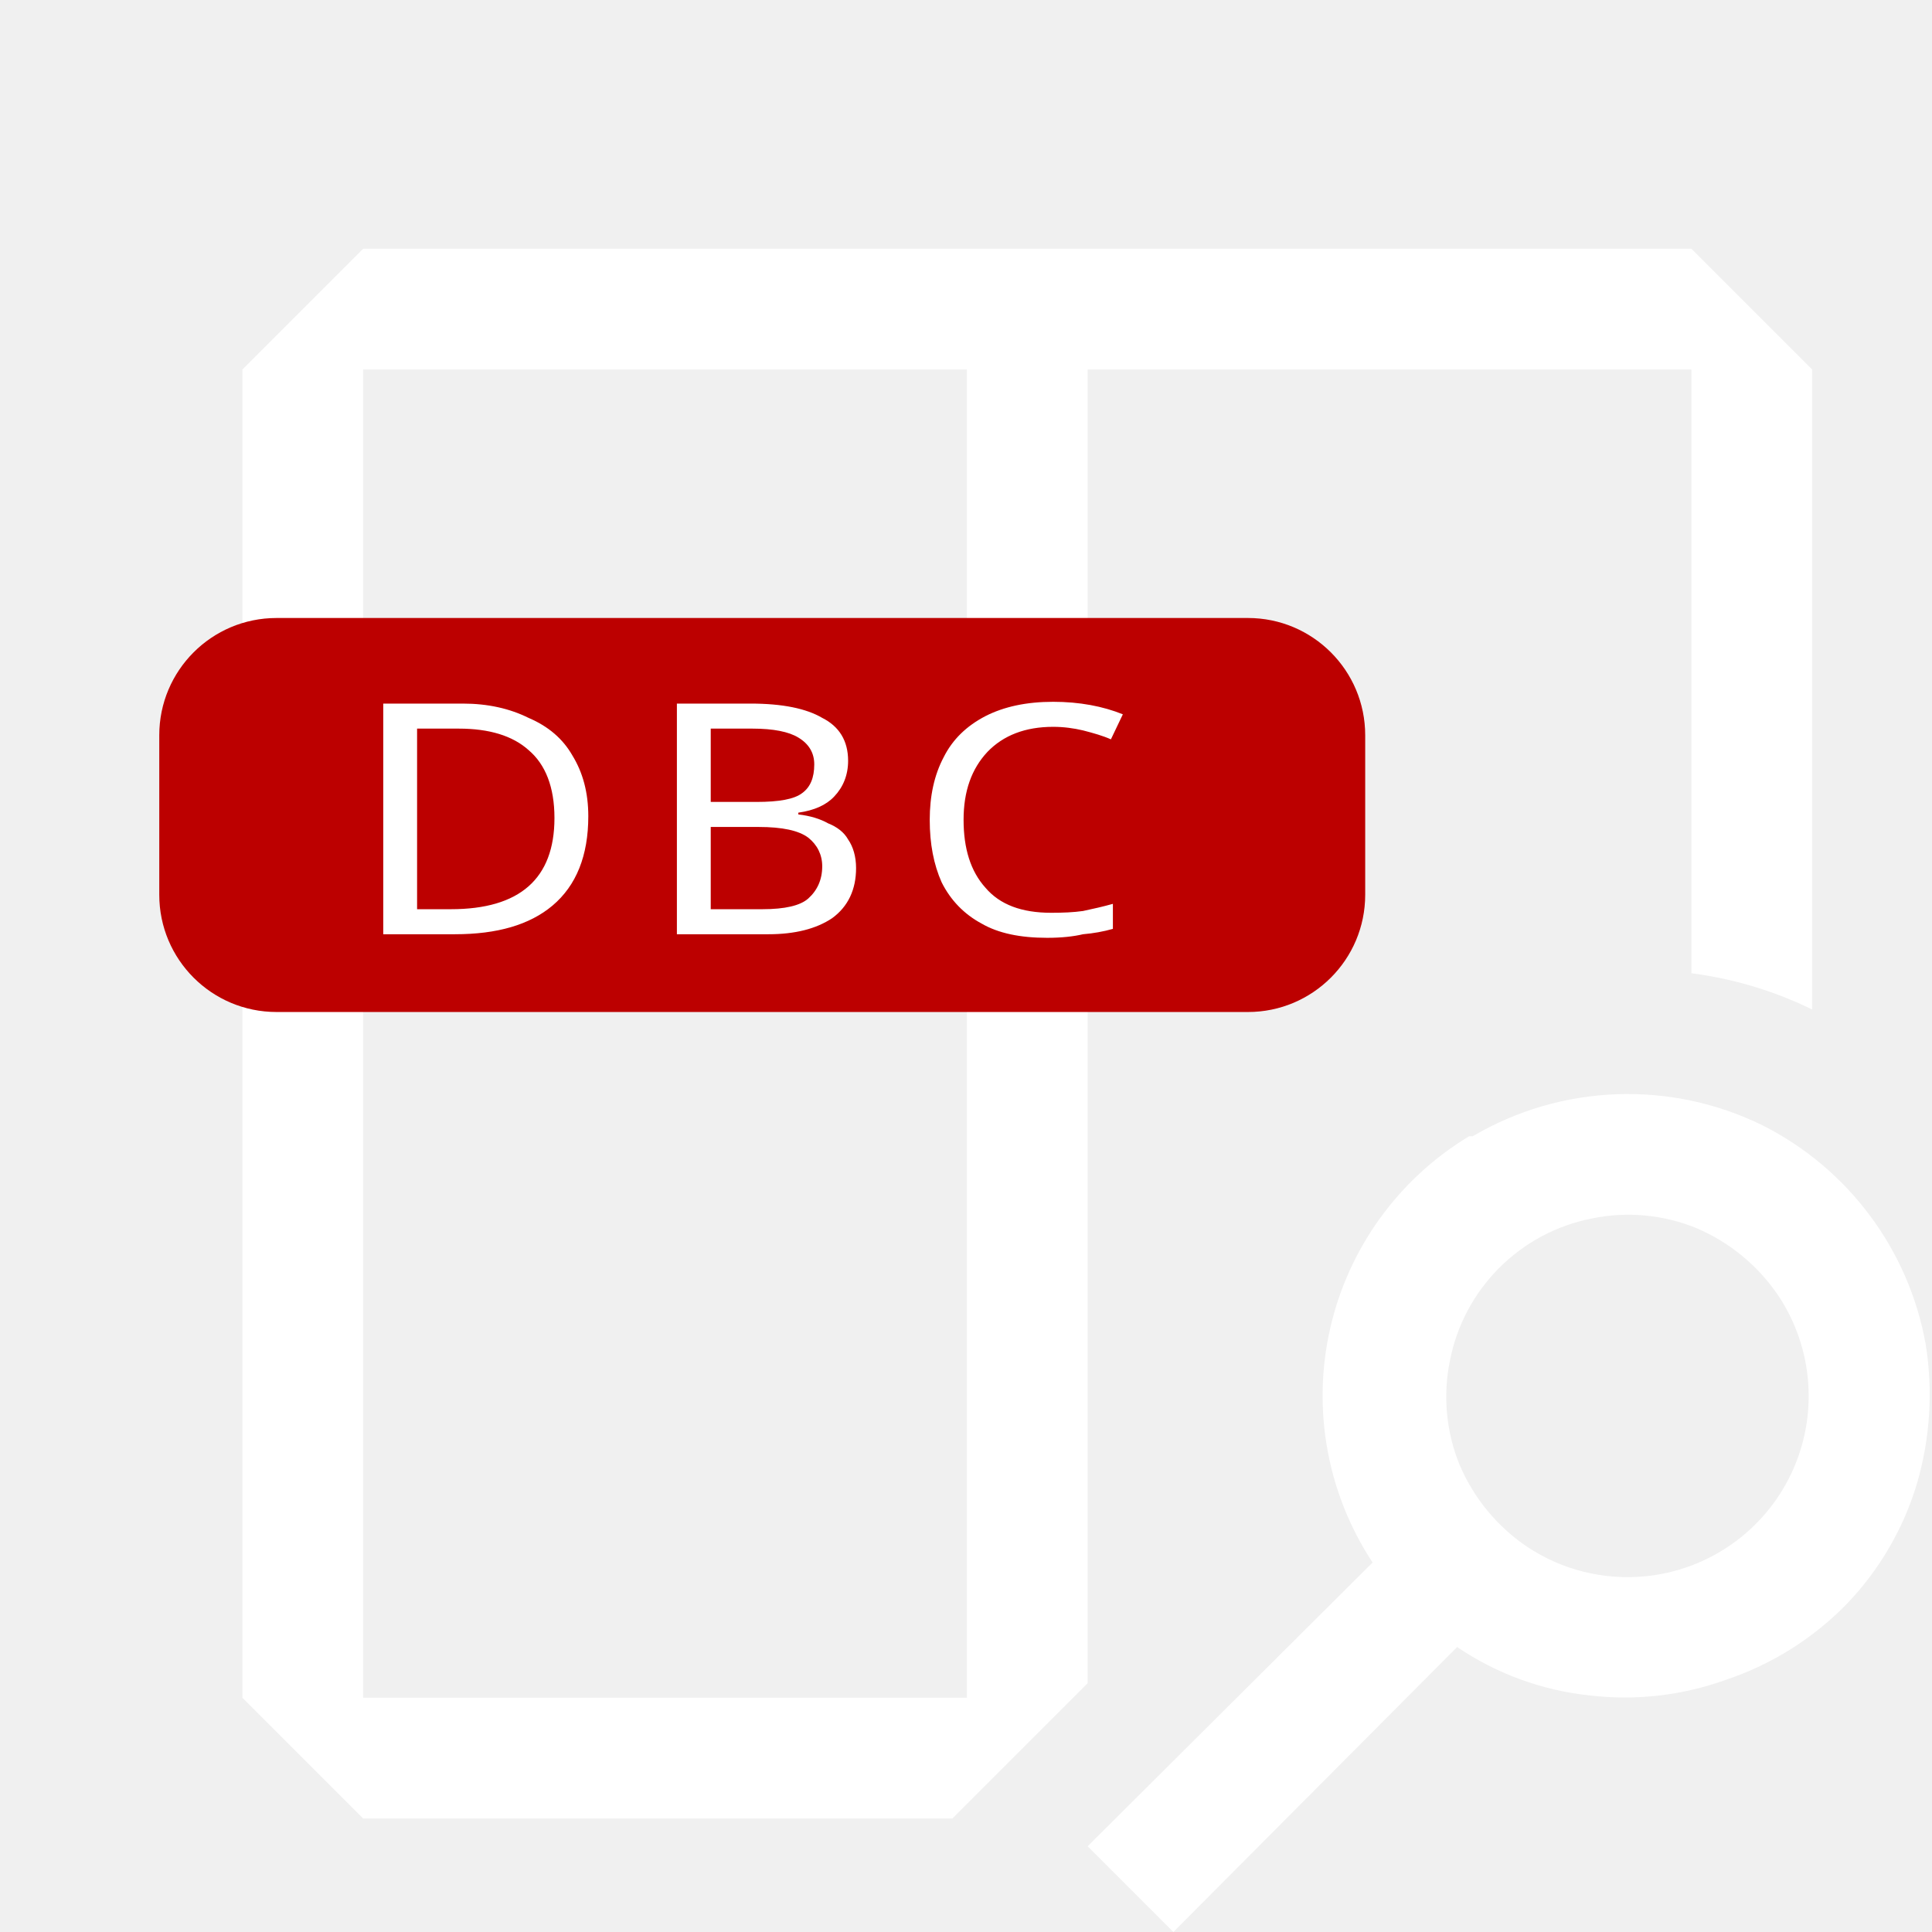
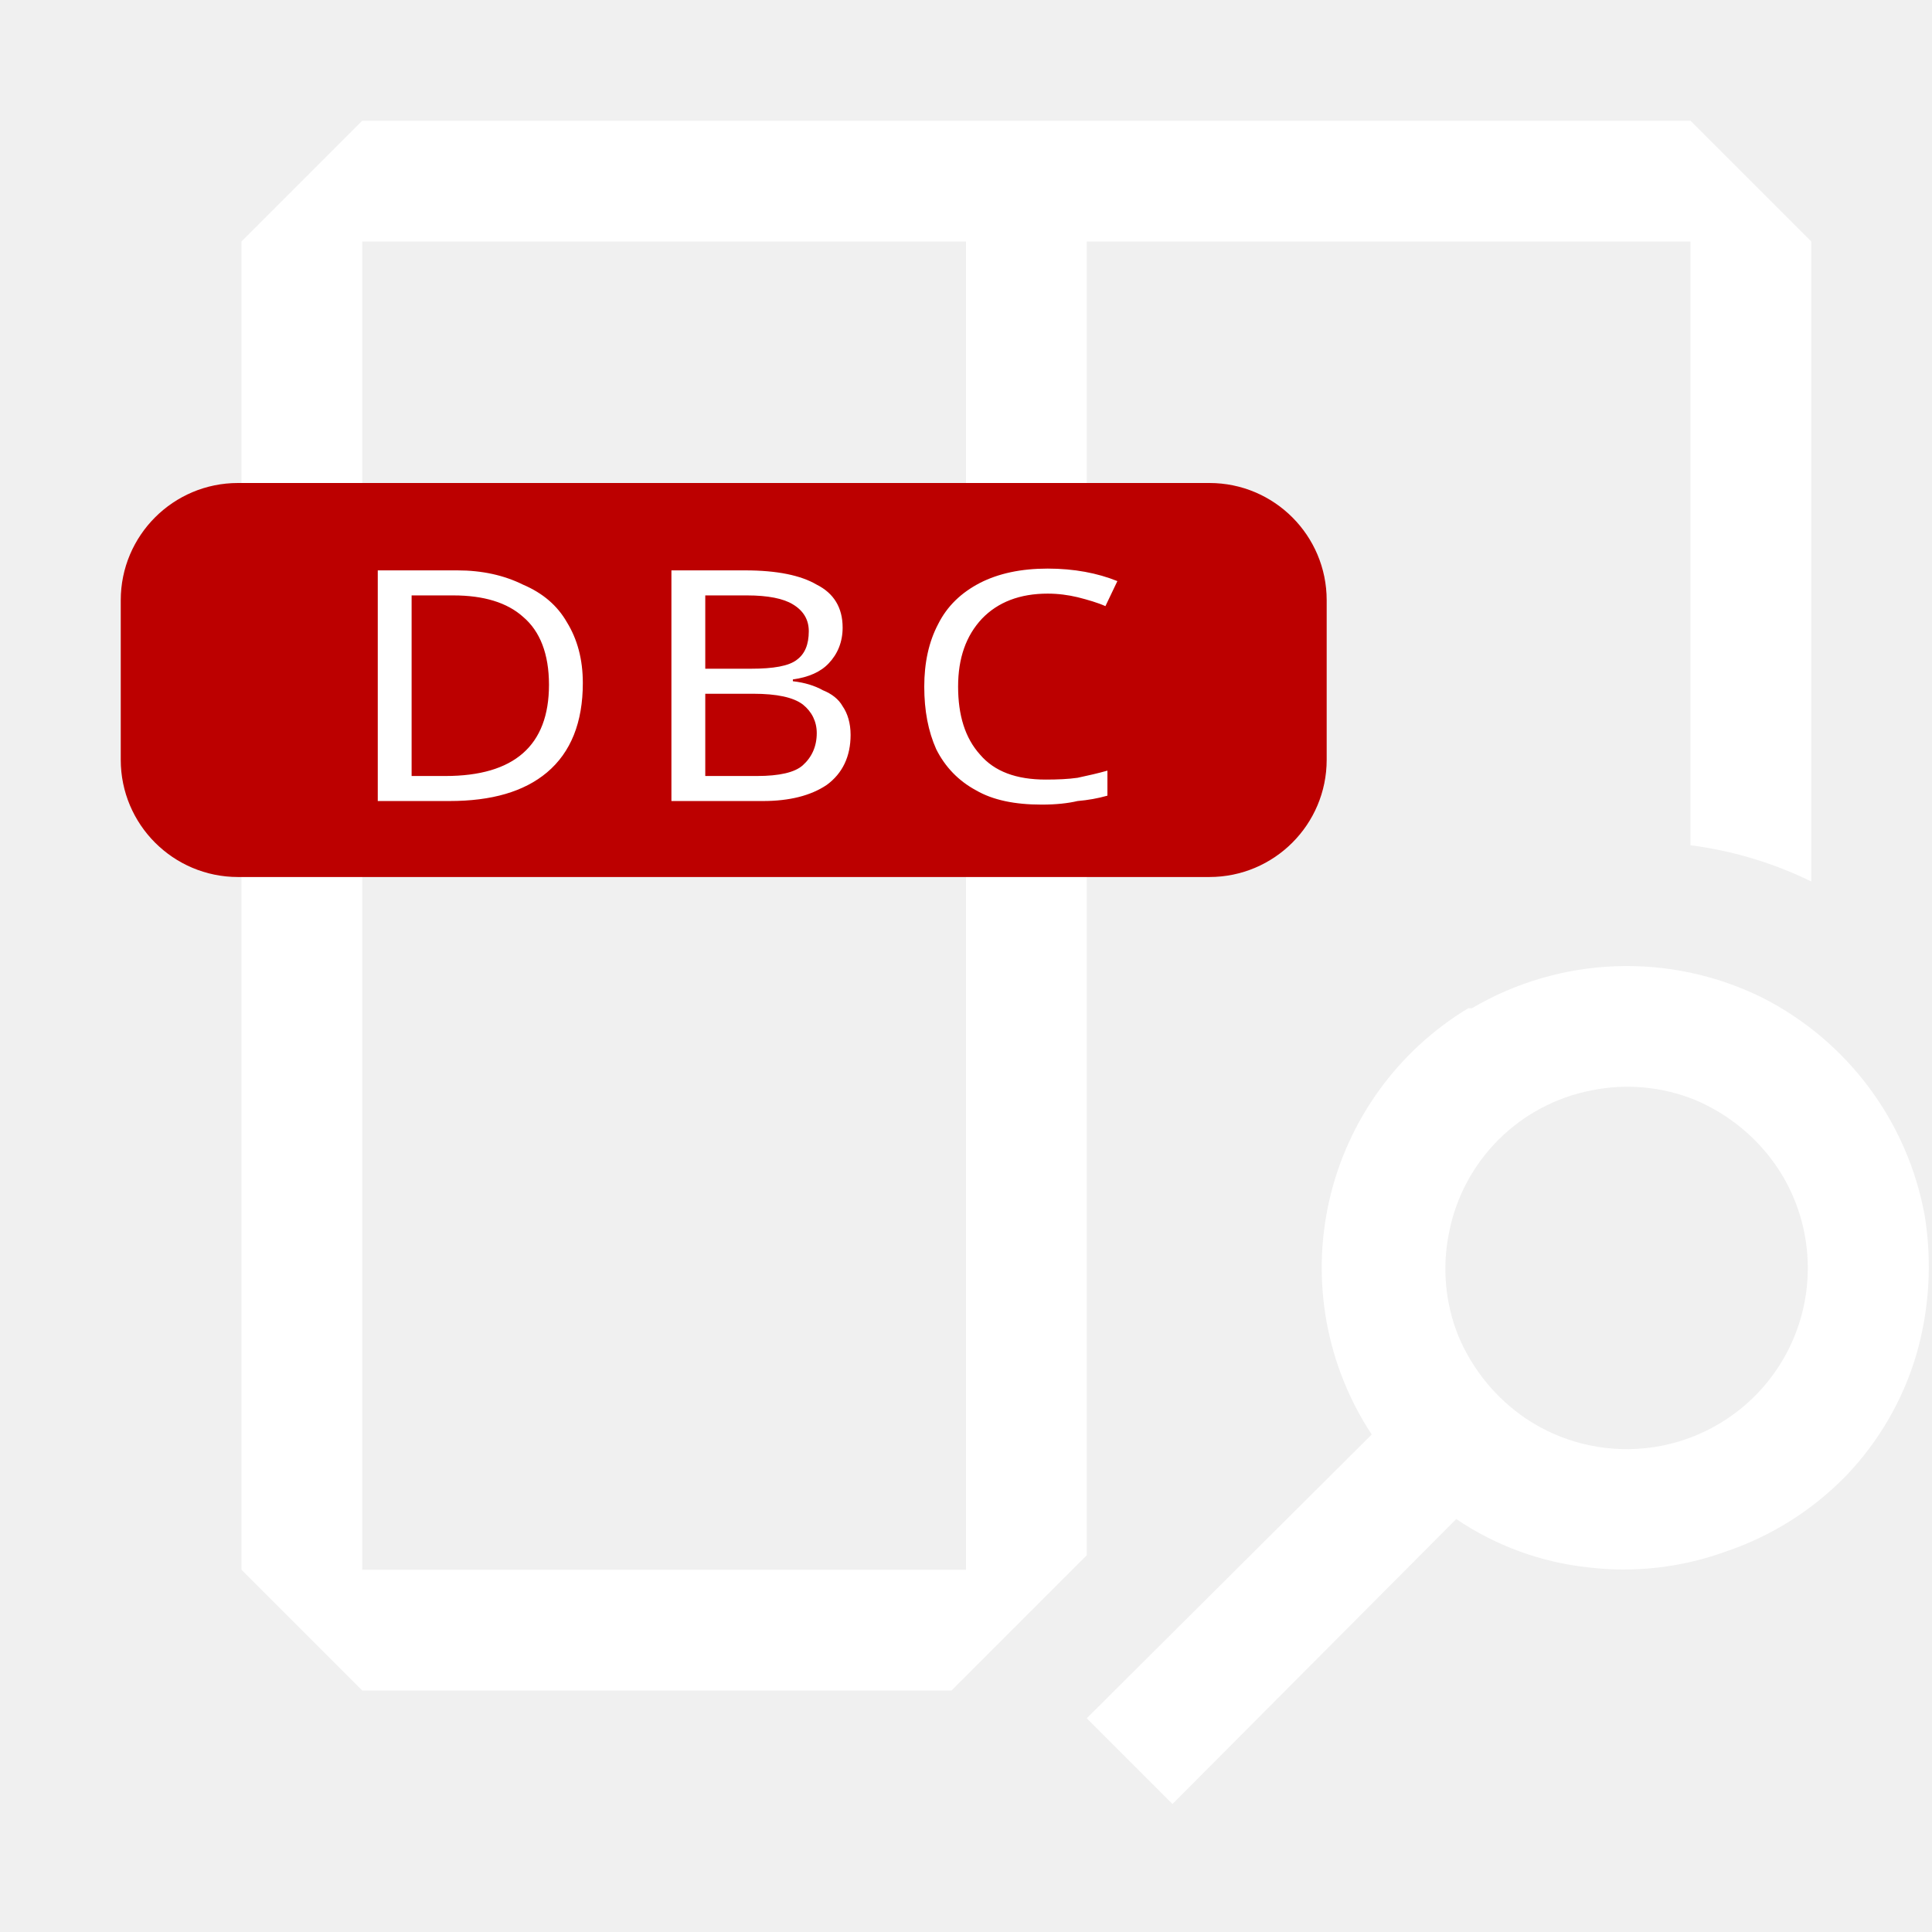
<svg xmlns="http://www.w3.org/2000/svg" width="16" height="16" preserveAspectRatio="xMidYMid meet" viewBox="0 0 16 16" style="-ms-transform: rotate(360deg); -webkit-transform: rotate(360deg); transform: rotate(360deg);" version="1.1" id="svg931">
  <defs id="defs935" />
-   <g fill="#ffffff" id="g929" transform="translate(0.00733215,1.06)">
+   <g fill="#ffffff" id="g929">
    <path fill-rule="evenodd" clip-rule="evenodd" d="m 3,1 h 11 l 1,1 V 7.3 A 3.21,3.21 0 0 0 14,7 V 2 H 9 V 12.88 L 7.88,14 H 3 L 2,13 V 2 Z M 3,13 H 8 V 2 H 3 Z M 13.379,8.002 a 2.53,2.53 0 0 0 -1.19,0.348 h -0.03 A 2.51,2.51 0 0 0 11.36,11.88 L 9,14.23 l 0.71,0.71 2.35,-2.36 c 0.325,0.22 0.7,0.358 1.09,0.4 a 2.47,2.47 0 0 0 1.14,-0.13 2.51,2.51 0 0 0 1,-0.63 2.46,2.46 0 0 0 0.58,-1 2.63,2.63 0 0 0 0.07,-1.15 2.53,2.53 0 0 0 -1.35,-1.81 2.53,2.53 0 0 0 -1.211,-0.258 z m 0.24,3.992 A 1.5,1.5 0 0 1 12.64,11.75 1.55,1.55 0 0 1 12.08,11.07 1.49,1.49 0 0 1 12,10.21 1.49,1.49 0 0 1 13.18,9.03 1.49,1.49 0 0 1 14.04,9.11 c 0.276,0.117 0.512,0.311 0.68,0.56 a 1.5,1.5 0 0 1 -1.1,2.324 z" id="path927" />
  </g>
-   <rect style="fill:#bc0000;fill-opacity:1" id="rect68" width="9.987" height="3.263" x="1.319" y="5.118" ry="0.971" />
-   <text xml:space="preserve" style="font-style:normal;font-weight:normal;font-size:2.814px;line-height:1.25;font-family:sans-serif;letter-spacing:0.25px;fill:#000000;fill-opacity:1;stroke:none;stroke-width:1.055" x="2.744" y="8.166" id="text895" transform="scale(1.0552,0.9476878)">
-     <tspan id="tspan893" x="2.744" y="8.166" style="font-size:2.814px;fill:#ffffff;stroke-width:1.055" dx="0">DBC</tspan>
+   <rect style="fill:#bc0000;fill-opacity:1" id="rect68" width="9.987" height="3.263" x="1.0" y="4.0" ry="0.971" />
+   <text xml:space="preserve" style="font-style:normal;font-weight:normal;font-size:2.814px;line-height:1.25;font-family:sans-serif;letter-spacing:0.25px;fill:#000000;fill-opacity:1;stroke:none;stroke-width:1.055" x="2.7" y="7.0" id="text895" transform="scale(1.0552,0.9476878)">
+     <tspan id="tspan893" x="2.7" y="7.0" style="font-size:2.814px;fill:#ffffff;stroke-width:1.055" dx="0">DBC</tspan>
  </text>
</svg>
